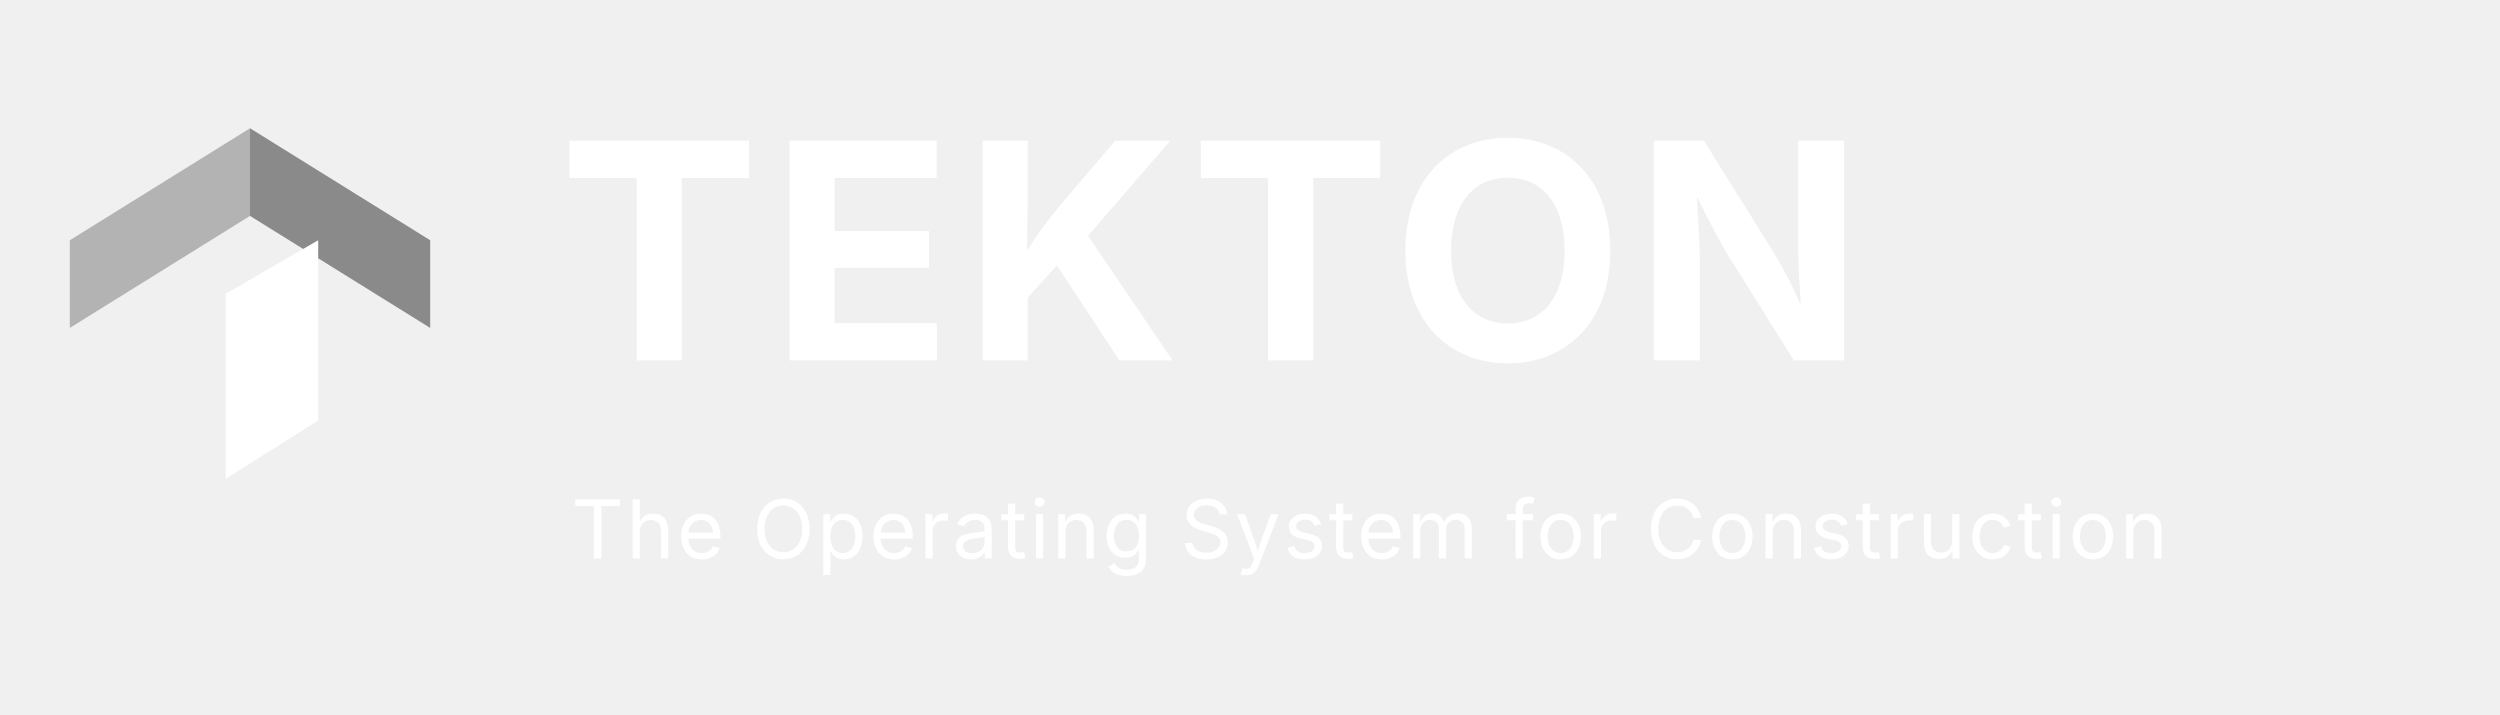
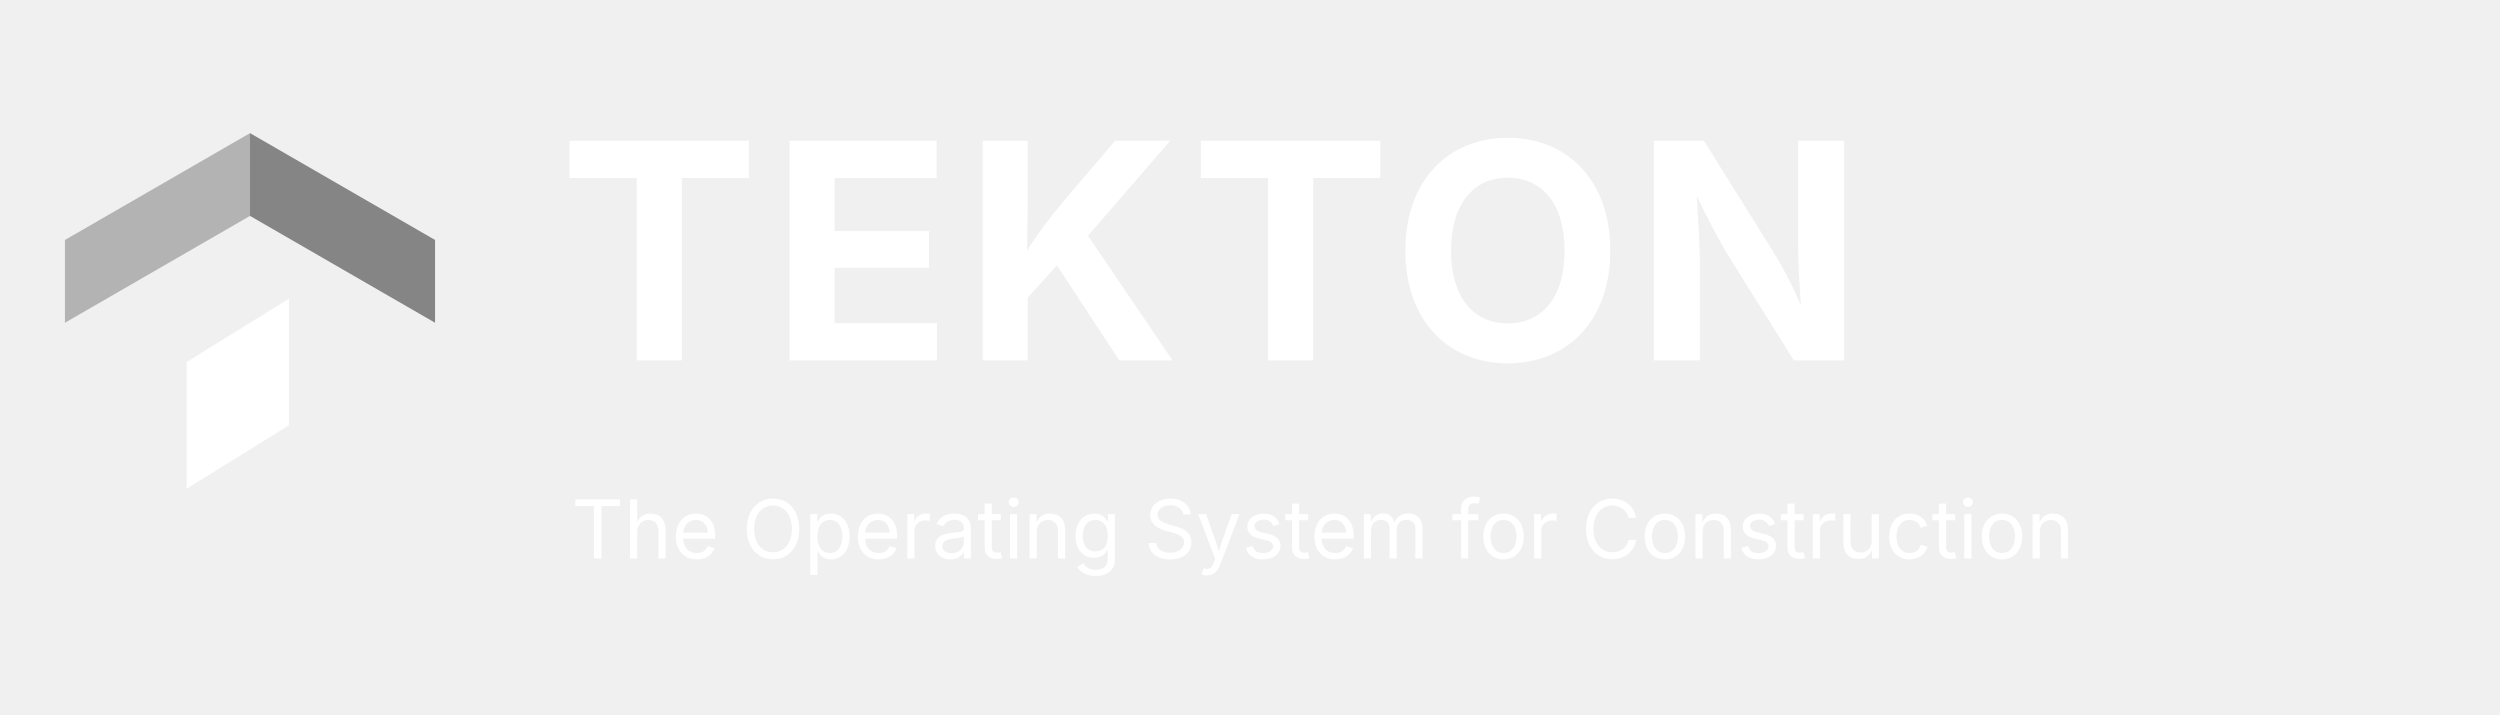
- <svg xmlns="http://www.w3.org/2000/svg" width="770" height="220" viewBox="0 0 770 220" role="img" aria-label="TEKTON brand artwork">
+ <svg xmlns="http://www.w3.org/2000/svg" width="770" height="220" viewBox="0 0 770 220" role="img" aria-label="TEKTON logo corrected version 2">
  <g transform="translate(5 11) scale(1.5)">
-     <g>
-       <path d="M 11 42 L 48 19 L 48 37 L 11 60 Z" fill="#B3B3B3" />
-       <path d="M 48 19 L 85 42 L 85 60 L 48 37 Z" fill="#8A8A8A" />
-       <path d="M 43 53 L 62 42 L 62 79 L 43 91 Z" fill="#FFFFFF" />
+     <g class="tekton-mark">
+       <path d="M 10 41.94 L 48 20 L 48 37 L 10 58.94 Z" fill="#B3B3B3" />
+       <path d="M 48 20 L 86 41.94 L 86 58.94 L 48 37 Z" fill="#858585" />
+       <path d="M 35 67 L 56 54 L 56 80 L 35 93 Z" fill="#FFFFFF" />
    </g>
  </g>
-   <text x="172" y="111" font-family="Inter, Arial, sans-serif" font-size="93" font-weight="750" letter-spacing="3" fill="#FFFFFF">TEKTON</text>
-   <text x="176" y="172" font-family="Inter, Arial, sans-serif" font-size="25" font-weight="400" fill="#FFFFFF" letter-spacing=".8">The Operating System for Construction</text>
+   <text x="172" y="111" font-family="Inter,Arial,sans-serif" font-size="93" font-weight="700" letter-spacing="3" fill="#FFFFFF">TEKTON</text>
+   <text x="176" y="172" font-family="Inter,Arial,sans-serif" font-size="25" fill="#FFFFFF">The Operating System for Construction</text>
</svg>
